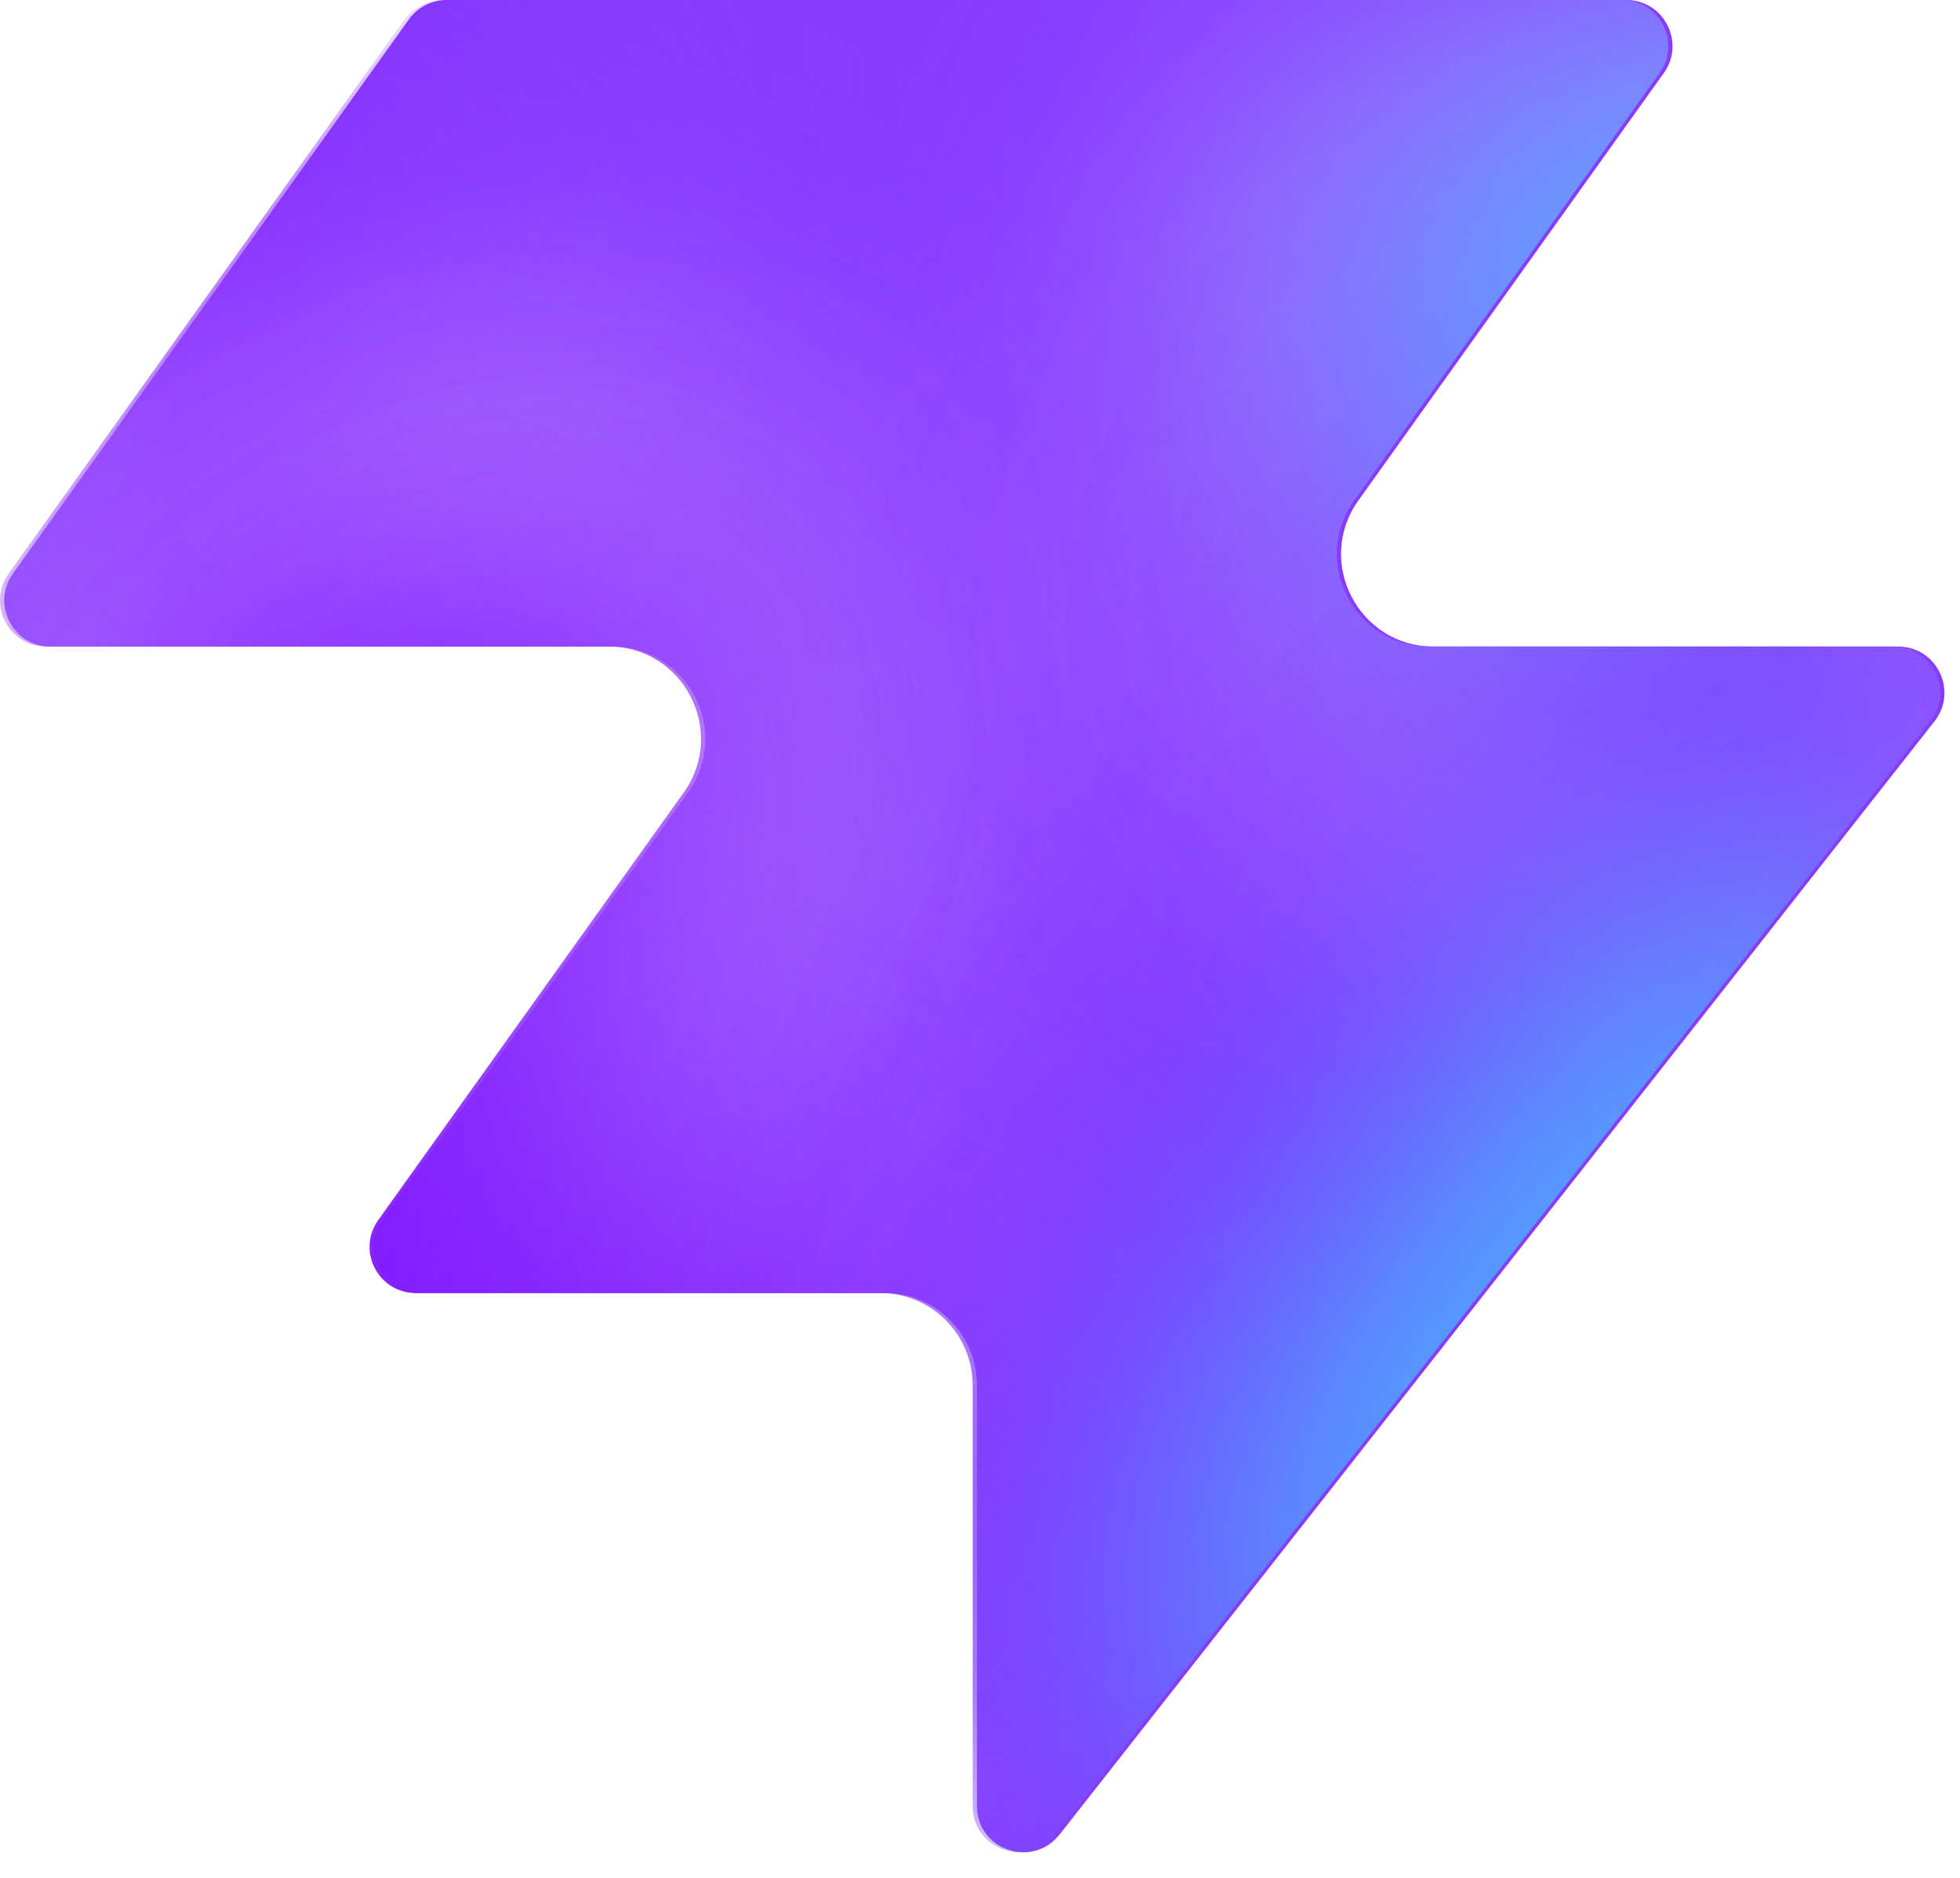
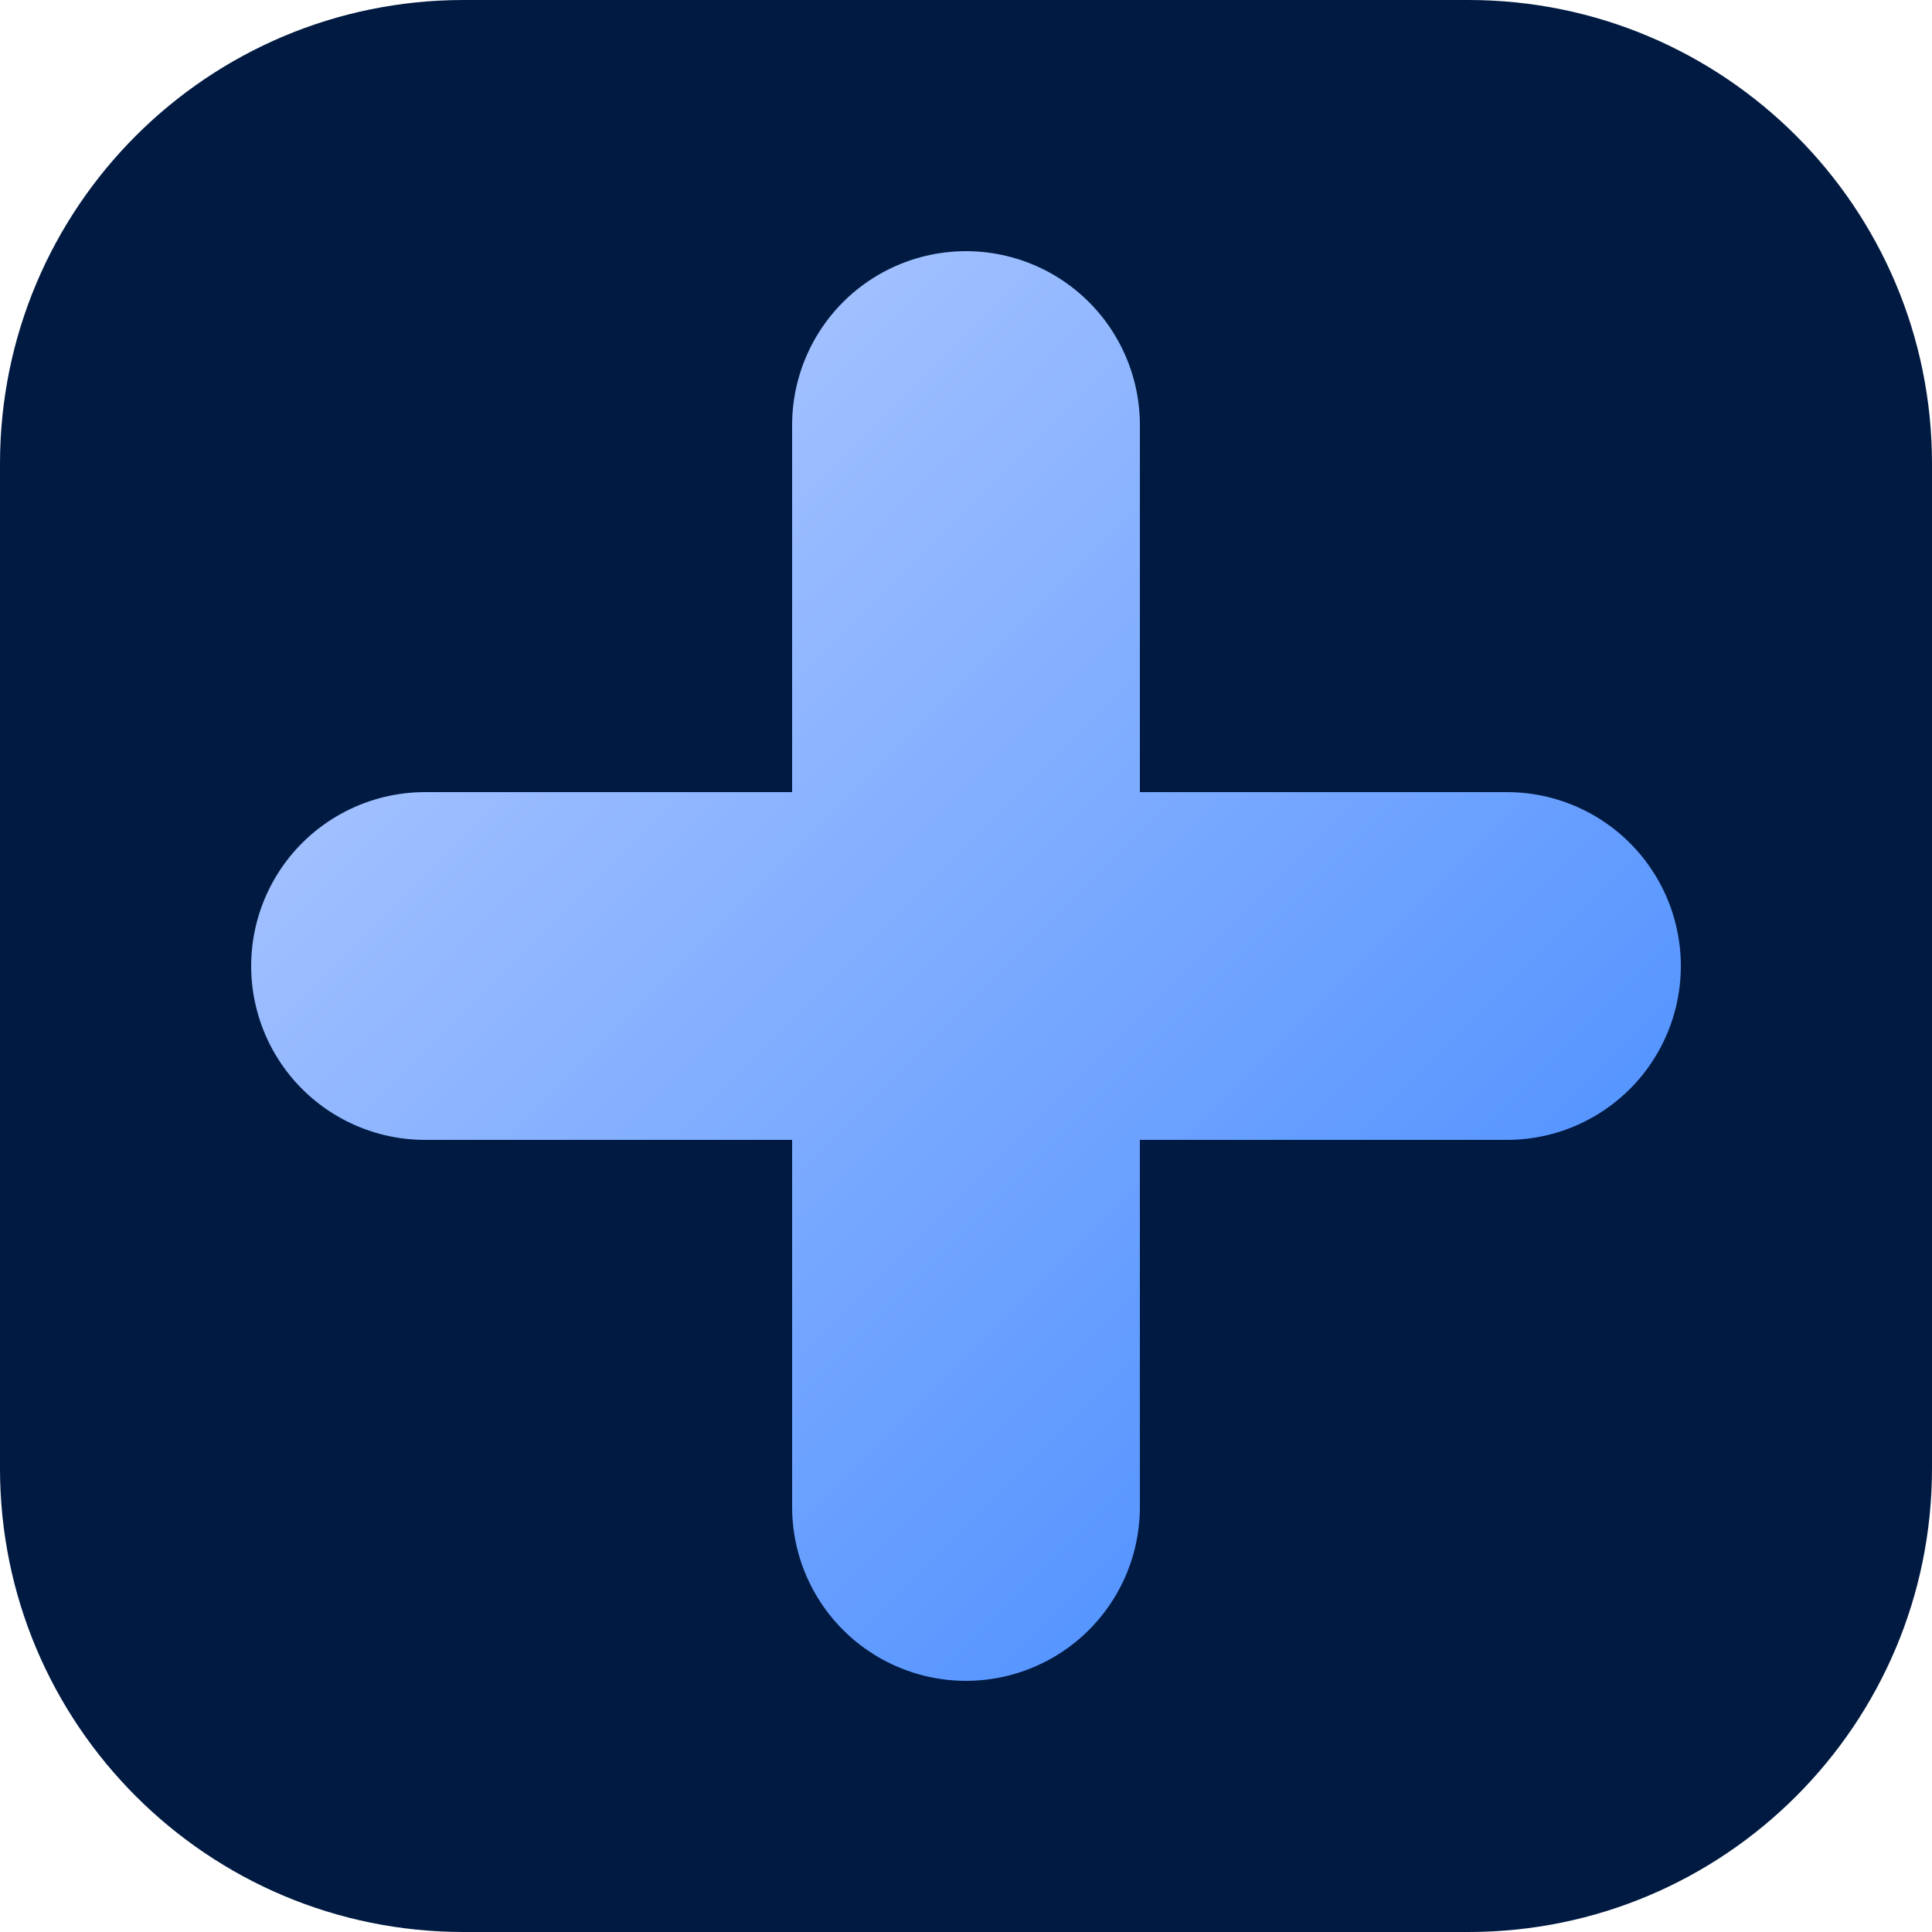
- <svg xmlns="http://www.w3.org/2000/svg" width="48" height="46" fill="none" viewBox="0 0 48 46">
-   <path fill="#863bff" d="M25.946 44.938c-.664.845-2.021.375-2.021-.698V33.937a2.26 2.26 0 0 0-2.262-2.262H10.287c-.92 0-1.456-1.04-.92-1.788l7.48-10.471c1.07-1.497 0-3.578-1.842-3.578H1.237c-.92 0-1.456-1.04-.92-1.788L10.013.474c.214-.297.556-.474.92-.474h28.894c.92 0 1.456 1.04.92 1.788l-7.48 10.471c-1.07 1.498 0 3.579 1.842 3.579h11.377c.943 0 1.473 1.088.89 1.83L25.947 44.94z" style="fill:#863bff;fill:color(display-p3 .525 .23 1);fill-opacity:1" />
-   <mask id="a" width="48" height="46" x="0" y="0" maskUnits="userSpaceOnUse" style="mask-type:alpha">
-     <path fill="#000" d="M25.842 44.938c-.664.844-2.021.375-2.021-.698V33.937a2.26 2.26 0 0 0-2.262-2.262H10.183c-.92 0-1.456-1.04-.92-1.788l7.48-10.471c1.07-1.498 0-3.579-1.842-3.579H1.133c-.92 0-1.456-1.04-.92-1.787L9.91.473c.214-.297.556-.474.92-.474h28.894c.92 0 1.456 1.04.92 1.788l-7.48 10.471c-1.07 1.498 0 3.578 1.842 3.578h11.377c.943 0 1.473 1.088.89 1.832L25.843 44.94z" style="fill:#000;fill-opacity:1" />
-   </mask>
-   <g mask="url(#a)">
-     <g filter="url(#b)">
-       <ellipse cx="5.508" cy="14.704" fill="#ede6ff" rx="5.508" ry="14.704" style="fill:#ede6ff;fill:color(display-p3 .927 .903 1);fill-opacity:1" transform="matrix(.00324 1 1 -.00324 -4.47 31.516)" />
-     </g>
-     <g filter="url(#c)">
-       <ellipse cx="10.399" cy="29.851" fill="#ede6ff" rx="10.399" ry="29.851" style="fill:#ede6ff;fill:color(display-p3 .927 .903 1);fill-opacity:1" transform="matrix(.00324 1 1 -.00324 -39.328 7.883)" />
-     </g>
-     <g filter="url(#d)">
-       <ellipse cx="5.508" cy="30.487" fill="#7e14ff" rx="5.508" ry="30.487" style="fill:#7e14ff;fill:color(display-p3 .492 .077 1);fill-opacity:1" transform="rotate(89.814 -25.913 -14.639)scale(1 -1)" />
-     </g>
-     <g filter="url(#e)">
-       <ellipse cx="5.508" cy="30.599" fill="#7e14ff" rx="5.508" ry="30.599" style="fill:#7e14ff;fill:color(display-p3 .492 .077 1);fill-opacity:1" transform="rotate(89.814 -32.644 -3.334)scale(1 -1)" />
-     </g>
-     <g filter="url(#f)">
-       <ellipse cx="5.508" cy="30.599" fill="#7e14ff" rx="5.508" ry="30.599" style="fill:#7e14ff;fill:color(display-p3 .492 .077 1);fill-opacity:1" transform="matrix(.00324 1 1 -.00324 -34.34 30.47)" />
-     </g>
-     <g filter="url(#g)">
-       <ellipse cx="14.072" cy="22.078" fill="#ede6ff" rx="14.072" ry="22.078" style="fill:#ede6ff;fill:color(display-p3 .927 .903 1);fill-opacity:1" transform="rotate(93.35 24.506 48.493)scale(-1 1)" />
-     </g>
-     <g filter="url(#h)">
-       <ellipse cx="3.47" cy="21.501" fill="#7e14ff" rx="3.47" ry="21.501" style="fill:#7e14ff;fill:color(display-p3 .492 .077 1);fill-opacity:1" transform="rotate(89.009 28.708 47.59)scale(-1 1)" />
-     </g>
-     <g filter="url(#i)">
-       <ellipse cx="3.47" cy="21.501" fill="#7e14ff" rx="3.47" ry="21.501" style="fill:#7e14ff;fill:color(display-p3 .492 .077 1);fill-opacity:1" transform="rotate(89.009 28.708 47.59)scale(-1 1)" />
-     </g>
-     <g filter="url(#j)">
-       <ellipse cx=".387" cy="8.972" fill="#7e14ff" rx="4.407" ry="29.108" style="fill:#7e14ff;fill:color(display-p3 .492 .077 1);fill-opacity:1" transform="rotate(39.51 .387 8.972)" />
-     </g>
-     <g filter="url(#k)">
-       <ellipse cx="47.523" cy="-6.092" fill="#7e14ff" rx="4.407" ry="29.108" style="fill:#7e14ff;fill:color(display-p3 .492 .077 1);fill-opacity:1" transform="rotate(37.892 47.523 -6.092)" />
-     </g>
-     <g filter="url(#l)">
-       <ellipse cx="41.412" cy="6.333" fill="#47bfff" rx="5.971" ry="9.665" style="fill:#47bfff;fill:color(display-p3 .28 .748 1);fill-opacity:1" transform="rotate(37.892 41.412 6.333)" />
-     </g>
-     <g filter="url(#m)">
-       <ellipse cx="-1.879" cy="38.332" fill="#7e14ff" rx="4.407" ry="29.108" style="fill:#7e14ff;fill:color(display-p3 .492 .077 1);fill-opacity:1" transform="rotate(37.892 -1.88 38.332)" />
-     </g>
-     <g filter="url(#n)">
-       <ellipse cx="-1.879" cy="38.332" fill="#7e14ff" rx="4.407" ry="29.108" style="fill:#7e14ff;fill:color(display-p3 .492 .077 1);fill-opacity:1" transform="rotate(37.892 -1.88 38.332)" />
-     </g>
-     <g filter="url(#o)">
-       <ellipse cx="35.651" cy="29.907" fill="#7e14ff" rx="4.407" ry="29.108" style="fill:#7e14ff;fill:color(display-p3 .492 .077 1);fill-opacity:1" transform="rotate(37.892 35.651 29.907)" />
-     </g>
-     <g filter="url(#p)">
-       <ellipse cx="38.418" cy="32.4" fill="#47bfff" rx="5.971" ry="15.297" style="fill:#47bfff;fill:color(display-p3 .28 .748 1);fill-opacity:1" transform="rotate(37.892 38.418 32.4)" />
-     </g>
-   </g>
+ <svg xmlns="http://www.w3.org/2000/svg" viewBox="0 0 100 100">
  <defs>
-     <filter id="b" width="60.045" height="41.654" x="-19.77" y="16.149" color-interpolation-filters="sRGB" filterUnits="userSpaceOnUse">
-       <feFlood flood-opacity="0" result="BackgroundImageFix" />
-       <feBlend in="SourceGraphic" in2="BackgroundImageFix" result="shape" />
-       <feGaussianBlur result="effect1_foregroundBlur_2002_17158" stdDeviation="7.659" />
-     </filter>
-     <filter id="c" width="90.34" height="51.437" x="-54.613" y="-7.533" color-interpolation-filters="sRGB" filterUnits="userSpaceOnUse">
-       <feFlood flood-opacity="0" result="BackgroundImageFix" />
-       <feBlend in="SourceGraphic" in2="BackgroundImageFix" result="shape" />
-       <feGaussianBlur result="effect1_foregroundBlur_2002_17158" stdDeviation="7.659" />
-     </filter>
-     <filter id="d" width="79.355" height="29.4" x="-49.64" y="2.03" color-interpolation-filters="sRGB" filterUnits="userSpaceOnUse">
-       <feFlood flood-opacity="0" result="BackgroundImageFix" />
-       <feBlend in="SourceGraphic" in2="BackgroundImageFix" result="shape" />
-       <feGaussianBlur result="effect1_foregroundBlur_2002_17158" stdDeviation="4.596" />
-     </filter>
-     <filter id="e" width="79.579" height="29.4" x="-45.045" y="20.029" color-interpolation-filters="sRGB" filterUnits="userSpaceOnUse">
-       <feFlood flood-opacity="0" result="BackgroundImageFix" />
-       <feBlend in="SourceGraphic" in2="BackgroundImageFix" result="shape" />
-       <feGaussianBlur result="effect1_foregroundBlur_2002_17158" stdDeviation="4.596" />
-     </filter>
-     <filter id="f" width="79.579" height="29.4" x="-43.513" y="21.178" color-interpolation-filters="sRGB" filterUnits="userSpaceOnUse">
-       <feFlood flood-opacity="0" result="BackgroundImageFix" />
-       <feBlend in="SourceGraphic" in2="BackgroundImageFix" result="shape" />
-       <feGaussianBlur result="effect1_foregroundBlur_2002_17158" stdDeviation="4.596" />
-     </filter>
-     <filter id="g" width="74.749" height="58.852" x="15.756" y="-17.901" color-interpolation-filters="sRGB" filterUnits="userSpaceOnUse">
-       <feFlood flood-opacity="0" result="BackgroundImageFix" />
-       <feBlend in="SourceGraphic" in2="BackgroundImageFix" result="shape" />
-       <feGaussianBlur result="effect1_foregroundBlur_2002_17158" stdDeviation="7.659" />
-     </filter>
-     <filter id="h" width="61.377" height="25.362" x="23.548" y="2.284" color-interpolation-filters="sRGB" filterUnits="userSpaceOnUse">
-       <feFlood flood-opacity="0" result="BackgroundImageFix" />
-       <feBlend in="SourceGraphic" in2="BackgroundImageFix" result="shape" />
-       <feGaussianBlur result="effect1_foregroundBlur_2002_17158" stdDeviation="4.596" />
-     </filter>
-     <filter id="i" width="61.377" height="25.362" x="23.548" y="2.284" color-interpolation-filters="sRGB" filterUnits="userSpaceOnUse">
-       <feFlood flood-opacity="0" result="BackgroundImageFix" />
-       <feBlend in="SourceGraphic" in2="BackgroundImageFix" result="shape" />
-       <feGaussianBlur result="effect1_foregroundBlur_2002_17158" stdDeviation="4.596" />
-     </filter>
-     <filter id="j" width="56.045" height="63.649" x="-27.636" y="-22.853" color-interpolation-filters="sRGB" filterUnits="userSpaceOnUse">
-       <feFlood flood-opacity="0" result="BackgroundImageFix" />
-       <feBlend in="SourceGraphic" in2="BackgroundImageFix" result="shape" />
-       <feGaussianBlur result="effect1_foregroundBlur_2002_17158" stdDeviation="4.596" />
-     </filter>
-     <filter id="k" width="54.814" height="64.646" x="20.116" y="-38.415" color-interpolation-filters="sRGB" filterUnits="userSpaceOnUse">
-       <feFlood flood-opacity="0" result="BackgroundImageFix" />
-       <feBlend in="SourceGraphic" in2="BackgroundImageFix" result="shape" />
-       <feGaussianBlur result="effect1_foregroundBlur_2002_17158" stdDeviation="4.596" />
-     </filter>
-     <filter id="l" width="33.541" height="35.313" x="24.641" y="-11.323" color-interpolation-filters="sRGB" filterUnits="userSpaceOnUse">
-       <feFlood flood-opacity="0" result="BackgroundImageFix" />
-       <feBlend in="SourceGraphic" in2="BackgroundImageFix" result="shape" />
-       <feGaussianBlur result="effect1_foregroundBlur_2002_17158" stdDeviation="4.596" />
-     </filter>
-     <filter id="m" width="54.814" height="64.646" x="-29.286" y="6.009" color-interpolation-filters="sRGB" filterUnits="userSpaceOnUse">
-       <feFlood flood-opacity="0" result="BackgroundImageFix" />
-       <feBlend in="SourceGraphic" in2="BackgroundImageFix" result="shape" />
-       <feGaussianBlur result="effect1_foregroundBlur_2002_17158" stdDeviation="4.596" />
-     </filter>
-     <filter id="n" width="54.814" height="64.646" x="-29.286" y="6.009" color-interpolation-filters="sRGB" filterUnits="userSpaceOnUse">
-       <feFlood flood-opacity="0" result="BackgroundImageFix" />
-       <feBlend in="SourceGraphic" in2="BackgroundImageFix" result="shape" />
-       <feGaussianBlur result="effect1_foregroundBlur_2002_17158" stdDeviation="4.596" />
-     </filter>
-     <filter id="o" width="54.814" height="64.646" x="8.244" y="-2.416" color-interpolation-filters="sRGB" filterUnits="userSpaceOnUse">
-       <feFlood flood-opacity="0" result="BackgroundImageFix" />
-       <feBlend in="SourceGraphic" in2="BackgroundImageFix" result="shape" />
-       <feGaussianBlur result="effect1_foregroundBlur_2002_17158" stdDeviation="4.596" />
-     </filter>
-     <filter id="p" width="39.409" height="43.623" x="18.713" y="10.588" color-interpolation-filters="sRGB" filterUnits="userSpaceOnUse">
-       <feFlood flood-opacity="0" result="BackgroundImageFix" />
-       <feBlend in="SourceGraphic" in2="BackgroundImageFix" result="shape" />
-       <feGaussianBlur result="effect1_foregroundBlur_2002_17158" stdDeviation="4.596" />
-     </filter>
+     <linearGradient id="clinGrad" x1="0%" y1="0%" x2="100%" y2="100%">
+       <stop offset="0%" stop-color="#adc7ff" />
+       <stop offset="100%" stop-color="#4a8eff" />
+     </linearGradient>
  </defs>
+   <rect width="100" height="100" rx="24" fill="#001a41" />
+   <path d="M50 22 L50 78 M22 50 L78 50" stroke="url(#clinGrad)" stroke-width="18" stroke-linecap="round" />
</svg>
